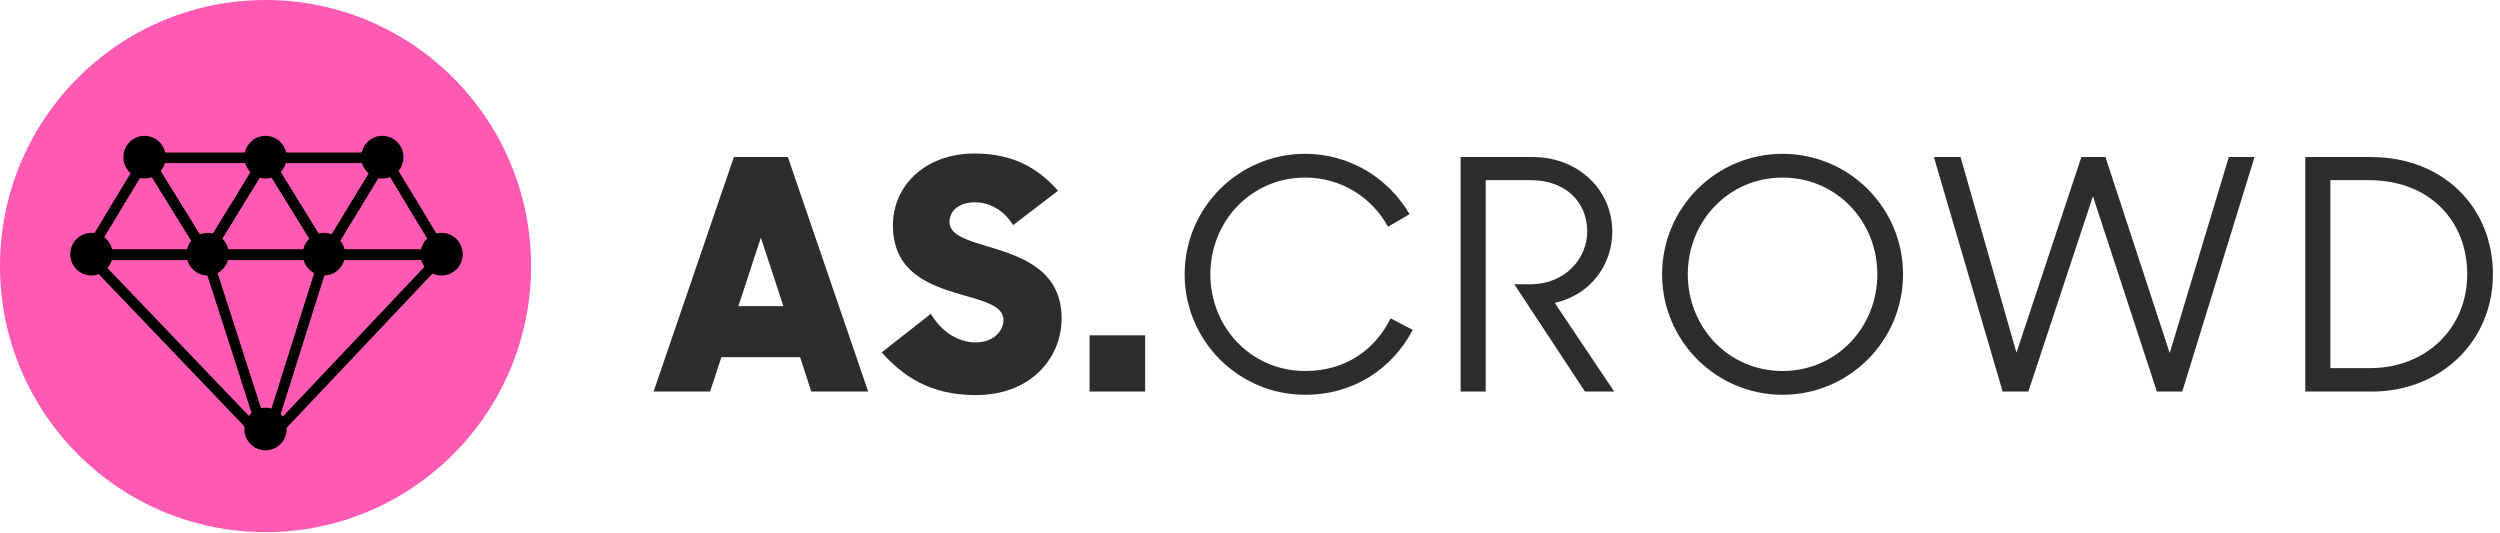
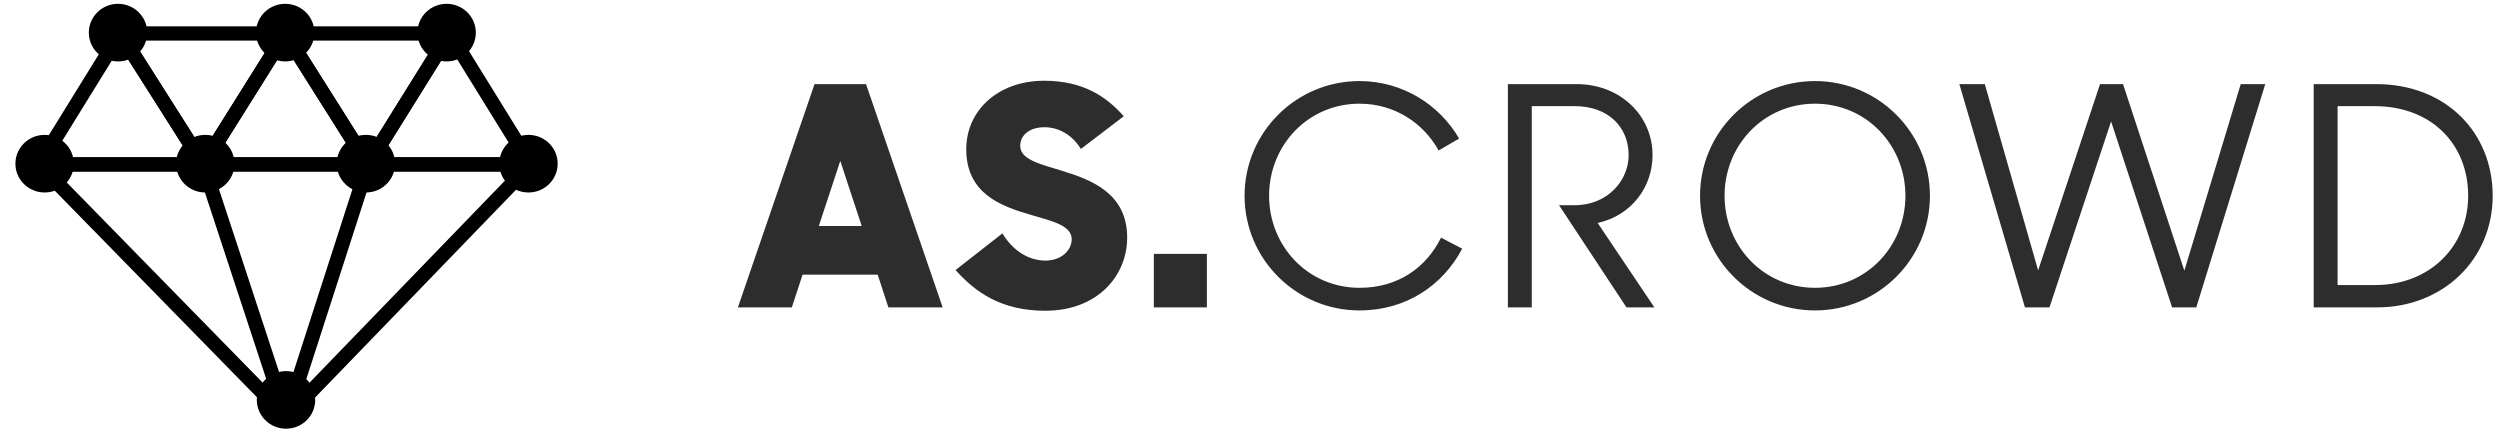
- <svg xmlns="http://www.w3.org/2000/svg" width="249px" height="53px" viewBox="0 0 249 53" version="1.1">
+ <svg xmlns="http://www.w3.org/2000/svg" width="153px" height="27px" viewBox="0 0 153 27" version="1.1">
  <defs />
  <g id="Page-1" stroke="none" stroke-width="1" fill="none" fill-rule="evenodd">
-     <g id="logo-H">
-       <g id="typo-7" transform="translate(64.98861, 3.806931)" fill="#2D2D2D">
-         <path d="M0.107,35.193 L5.739,35.193 L6.859,31.769 L14.699,31.769 L15.819,35.193 L21.483,35.193 L13.483,11.833 L8.107,11.833 L0.107,35.193 Z M10.795,19.865 L13.035,26.681 L8.555,26.681 L10.795,19.865 Z M32.203,35.545 C37.643,35.545 40.747,31.897 40.747,27.897 C40.747,23.257 37.035,21.849 33.899,20.889 C31.595,20.185 29.579,19.705 29.579,18.297 C29.579,17.209 30.507,16.345 32.107,16.345 C33.675,16.345 35.051,17.209 35.915,18.617 L40.395,15.193 C38.603,13.177 36.203,11.481 32.075,11.481 C27.275,11.481 23.947,14.585 23.947,18.649 C23.947,23.289 27.563,24.601 30.635,25.497 C32.907,26.169 34.955,26.617 34.955,28.057 C34.955,29.209 33.899,30.297 32.203,30.297 C30.475,30.297 28.811,29.273 27.723,27.449 L22.827,31.289 C24.875,33.561 27.531,35.545 32.203,35.545 L32.203,35.545 Z M43.531,35.193 L49.067,35.193 L49.067,29.593 L43.531,29.593 L43.531,35.193 Z M65.003,35.513 C69.867,35.513 73.707,32.889 75.723,29.049 L73.515,27.897 C71.979,31.001 69.067,33.145 65.003,33.145 C59.627,33.145 55.563,28.793 55.563,23.513 C55.563,18.233 59.627,13.881 65.003,13.881 C68.619,13.881 71.659,15.865 73.259,18.777 L75.403,17.529 C73.323,13.945 69.451,11.513 65.003,11.513 C58.379,11.513 53.003,16.889 53.003,23.513 C53.003,30.137 58.379,35.513 65.003,35.513 L65.003,35.513 Z M80.491,35.193 L82.987,35.193 L82.987,14.137 L87.467,14.137 C90.955,14.137 93.099,16.313 93.099,19.257 C93.099,21.881 90.955,24.505 87.435,24.505 L85.835,24.505 L92.875,35.193 L95.787,35.193 L89.867,26.361 C93.451,25.561 95.595,22.553 95.595,19.257 C95.595,15.129 92.235,11.833 87.659,11.833 L80.491,11.833 L80.491,35.193 Z M112.555,35.513 C119.179,35.513 124.555,30.137 124.555,23.513 C124.555,16.889 119.179,11.513 112.555,11.513 C105.931,11.513 100.555,16.889 100.555,23.513 C100.555,30.137 105.931,35.513 112.555,35.513 L112.555,35.513 Z M112.555,33.145 C107.179,33.145 103.115,28.793 103.115,23.513 C103.115,18.233 107.179,13.881 112.555,13.881 C117.931,13.881 121.995,18.233 121.995,23.513 C121.995,28.793 117.931,33.145 112.555,33.145 L112.555,33.145 Z M134.475,35.193 L137.035,35.193 L143.467,15.737 L149.835,35.193 L152.363,35.193 L159.563,11.833 L157.003,11.833 L151.115,31.353 L144.715,11.833 L142.315,11.833 L135.851,31.321 L130.283,11.833 L127.627,11.833 L134.475,35.193 Z M164.619,35.193 L171.243,35.193 C178.123,35.193 183.307,30.169 183.307,23.513 C183.307,16.889 178.411,11.833 171.147,11.833 L164.619,11.833 L164.619,35.193 Z M170.955,14.137 C176.971,14.137 180.747,18.169 180.747,23.513 C180.747,28.825 176.715,32.857 171.051,32.857 L167.115,32.857 L167.115,14.137 L170.955,14.137 Z" id="AS.CROWD" />
+     <g id="Crowd-Logo" transform="translate(0, -1)">
+       <g id="typo" transform="translate(45.09677, 5.226695)" fill="#2D2D2D">
+         <path d="M0.063,14.585 L3.364,14.585 L4.021,12.582 L8.617,12.582 L9.273,14.585 L12.594,14.585 L7.904,0.921 L4.753,0.921 L0.063,14.585 Z M6.328,5.619 L7.641,9.606 L5.015,9.606 L6.328,5.619 Z M18.878,14.791 C22.067,14.791 23.886,12.657 23.886,10.317 C23.886,7.603 21.71,6.78 19.872,6.218 C18.521,5.806 17.34,5.526 17.34,4.702 C17.34,4.066 17.884,3.56 18.822,3.56 C19.741,3.56 20.547,4.066 21.054,4.889 L23.68,2.887 C22.63,1.707 21.223,0.715 18.803,0.715 C15.989,0.715 14.038,2.531 14.038,4.908 C14.038,7.622 16.158,8.389 17.959,8.913 C19.291,9.306 20.491,9.568 20.491,10.411 C20.491,11.085 19.872,11.721 18.878,11.721 C17.865,11.721 16.889,11.122 16.252,10.055 L13.382,12.301 C14.582,13.63 16.139,14.791 18.878,14.791 L18.878,14.791 Z M25.518,14.585 L28.764,14.585 L28.764,11.309 L25.518,11.309 L25.518,14.585 Z M38.105,14.772 C40.957,14.772 43.208,13.237 44.39,10.991 L43.095,10.317 C42.195,12.133 40.488,13.387 38.105,13.387 C34.954,13.387 32.572,10.841 32.572,7.753 C32.572,4.665 34.954,2.119 38.105,2.119 C40.225,2.119 42.007,3.28 42.945,4.983 L44.202,4.253 C42.983,2.157 40.713,0.734 38.105,0.734 C34.222,0.734 31.071,3.879 31.071,7.753 C31.071,11.627 34.222,14.772 38.105,14.772 L38.105,14.772 Z M47.185,14.585 L48.648,14.585 L48.648,2.269 L51.274,2.269 C53.319,2.269 54.576,3.542 54.576,5.264 C54.576,6.798 53.319,8.333 51.255,8.333 L50.317,8.333 L54.444,14.585 L56.151,14.585 L52.681,9.419 C54.782,8.951 56.039,7.191 56.039,5.264 C56.039,2.849 54.069,0.921 51.387,0.921 L47.185,0.921 L47.185,14.585 Z M65.981,14.772 C69.864,14.772 73.015,11.627 73.015,7.753 C73.015,3.879 69.864,0.734 65.981,0.734 C62.098,0.734 58.946,3.879 58.946,7.753 C58.946,11.627 62.098,14.772 65.981,14.772 L65.981,14.772 Z M65.981,13.387 C62.829,13.387 60.447,10.841 60.447,7.753 C60.447,4.665 62.829,2.119 65.981,2.119 C69.132,2.119 71.515,4.665 71.515,7.753 C71.515,10.841 69.132,13.387 65.981,13.387 L65.981,13.387 Z M78.83,14.585 L80.331,14.585 L84.102,3.205 L87.835,14.585 L89.316,14.585 L93.537,0.921 L92.036,0.921 L88.585,12.339 L84.833,0.921 L83.426,0.921 L79.637,12.32 L76.373,0.921 L74.816,0.921 L78.83,14.585 Z M96.501,14.585 L100.384,14.585 C104.417,14.585 107.456,11.646 107.456,7.753 C107.456,3.879 104.586,0.921 100.328,0.921 L96.501,0.921 L96.501,14.585 Z M100.215,2.269 C103.742,2.269 105.955,4.627 105.955,7.753 C105.955,10.86 103.592,13.218 100.272,13.218 L97.964,13.218 L97.964,2.269 L100.215,2.269 Z" id="AS.CROWD" />
      </g>
-       <g id="diamond">
-         <ellipse id="BG" fill="#FE5AB3" cx="26.448" cy="26.5" rx="26.448" ry="26.5" />
-         <g id="Icon-+-Dots" transform="translate(7, 13)" fill="#000000">
-           <g id="Icon" transform="translate(1.135896, 2.155196)">
-             <path d="M24.28,10.739 C24.1,10.739 23.934,10.645 23.839,10.492 L17.882,0.84 C17.782,0.679 17.777,0.475 17.869,0.308 C17.96,0.141 18.134,0.037 18.323,0.037 L30.162,0.036 C30.35,0.036 30.524,0.139 30.615,0.305 C30.708,0.471 30.703,0.674 30.605,0.836 L24.722,10.489 C24.627,10.644 24.461,10.739 24.281,10.739 C24.28,10.739 24.28,10.739 24.28,10.739 L24.28,10.739 Z M19.259,1.088 L24.277,9.217 L29.232,1.086 L19.259,1.088 L19.259,1.088 Z" id="Shape" />
-             <path d="M12.402,10.739 C12.223,10.739 12.057,10.646 11.962,10.493 L5.974,0.842 C5.873,0.68 5.868,0.476 5.959,0.308 C6.051,0.142 6.225,0.037 6.414,0.037 L18.323,0.036 C18.511,0.036 18.685,0.139 18.776,0.305 C18.868,0.472 18.864,0.676 18.764,0.837 L12.843,10.49 C12.749,10.644 12.582,10.738 12.403,10.739 C12.403,10.739 12.402,10.739 12.402,10.739 L12.402,10.739 Z M7.352,1.088 L12.399,9.222 L17.389,1.086 L7.352,1.088 L7.352,1.088 Z" id="Shape" />
-             <path d="M12.41,10.739 C12.408,10.739 12.405,10.739 12.402,10.739 L0.579,10.739 C0.391,10.739 0.218,10.636 0.126,10.471 C0.034,10.305 0.038,10.102 0.136,9.94 L5.971,0.287 C6.065,0.132 6.231,0.037 6.411,0.036 L6.414,0.036 C6.593,0.036 6.759,0.129 6.854,0.282 L12.8,9.865 C12.881,9.958 12.93,10.08 12.93,10.214 C12.929,10.504 12.697,10.739 12.41,10.739 L12.41,10.739 Z M1.505,9.689 L11.463,9.689 L6.419,1.558 L1.505,9.689 L1.505,9.689 Z" id="Shape" />
-             <path d="M24.288,10.739 C24.285,10.739 24.283,10.739 24.279,10.739 L12.402,10.739 C12.214,10.739 12.04,10.636 11.948,10.469 C11.856,10.303 11.861,10.099 11.96,9.937 L17.881,0.284 C17.976,0.13 18.142,0.036 18.322,0.036 L18.323,0.036 C18.502,0.036 18.668,0.129 18.764,0.283 L24.678,9.866 C24.758,9.959 24.807,10.08 24.807,10.214 C24.807,10.504 24.575,10.739 24.288,10.739 L24.288,10.739 Z M13.335,9.689 L23.343,9.689 L18.324,1.555 L13.335,9.689 L13.335,9.689 Z" id="Shape" />
-             <path d="M36.006,10.739 C36.004,10.739 36,10.739 35.997,10.739 L24.28,10.739 C24.091,10.739 23.918,10.636 23.826,10.47 C23.734,10.303 23.739,10.101 23.837,9.938 L29.72,0.286 C29.814,0.13 29.982,0.036 30.162,0.036 L30.163,0.036 C30.343,0.036 30.511,0.131 30.605,0.287 L36.398,9.87 C36.477,9.962 36.525,10.082 36.525,10.214 C36.525,10.504 36.293,10.739 36.006,10.739 L36.006,10.739 Z M25.21,9.689 L35.072,9.689 L30.16,1.565 L25.21,9.689 L25.21,9.689 Z" id="Shape" />
-             <path d="M18.389,29.36 C18.248,29.36 18.113,29.302 18.016,29.2 L0.195,10.579 C0.05,10.428 0.009,10.203 0.09,10.009 C0.171,9.815 0.359,9.689 0.568,9.689 L35.998,9.689 C36.205,9.689 36.393,9.815 36.475,10.008 C36.557,10.201 36.517,10.425 36.373,10.576 L18.764,29.198 C18.667,29.301 18.531,29.36 18.39,29.36 L18.389,29.36 L18.389,29.36 Z M1.793,10.739 L18.386,28.078 L34.783,10.739 L1.793,10.739 L1.793,10.739 Z" id="Shape" />
-             <path d="M18.389,29.36 C18.17,29.36 17.966,29.219 17.895,28.998 L11.908,10.376 C11.819,10.101 11.969,9.804 12.241,9.715 C12.515,9.625 12.808,9.776 12.896,10.052 L18.882,28.673 C18.971,28.949 18.822,29.245 18.549,29.335 C18.496,29.352 18.442,29.36 18.389,29.36 L18.389,29.36 Z" id="Shape" />
-             <path d="M18.406,29.36 C18.354,29.36 18.301,29.352 18.248,29.335 C17.975,29.247 17.824,28.952 17.911,28.676 L23.784,10.054 C23.872,9.779 24.161,9.626 24.437,9.713 C24.71,9.802 24.861,10.097 24.775,10.373 L18.901,28.995 C18.831,29.218 18.626,29.36 18.406,29.36 L18.406,29.36 Z" id="Shape" />
+       <g id="diamond" fill="#000000">
+         <g id="Icon-+-Dots" transform="translate(0.943396, 0.792453)">
+           <g id="Icon" transform="translate(0.96444, 1.78922)">
+             <path d="M20.615,8.915 C20.462,8.915 20.321,8.838 20.24,8.71 L15.183,0.698 C15.098,0.563 15.093,0.394 15.171,0.256 C15.249,0.117 15.397,0.031 15.557,0.031 L25.609,0.03 C25.769,0.03 25.916,0.115 25.994,0.253 C26.073,0.391 26.069,0.56 25.985,0.694 L20.99,8.708 C20.91,8.836 20.769,8.915 20.616,8.916 C20.615,8.915 20.615,8.915 20.615,8.915 L20.615,8.915 Z M16.352,0.903 L20.612,7.652 L24.82,0.902 L16.352,0.903 L16.352,0.903 Z" id="Shape" />
+             <path d="M10.53,8.915 C10.378,8.915 10.237,8.838 10.156,8.711 L5.072,0.699 C4.987,0.564 4.982,0.395 5.06,0.256 C5.137,0.117 5.285,0.031 5.446,0.031 L15.557,0.03 C15.717,0.03 15.864,0.115 15.942,0.253 C16.02,0.392 16.016,0.561 15.932,0.695 L10.905,8.709 C10.824,8.837 10.683,8.915 10.531,8.915 C10.531,8.915 10.53,8.915 10.53,8.915 L10.53,8.915 Z M6.242,0.903 L10.528,7.656 L14.765,0.902 L6.242,0.903 L6.242,0.903 Z" id="Shape" />
+             <path d="M10.537,8.915 C10.535,8.915 10.532,8.916 10.53,8.915 L0.492,8.915 C0.332,8.915 0.185,8.83 0.107,8.693 C0.029,8.555 0.032,8.387 0.115,8.252 L5.069,0.238 C5.149,0.109 5.29,0.031 5.443,0.03 L5.446,0.03 C5.598,0.03 5.739,0.107 5.819,0.234 L10.868,8.19 C10.936,8.267 10.978,8.368 10.978,8.479 C10.978,8.72 10.78,8.915 10.537,8.915 L10.537,8.915 Z M1.278,8.044 L9.733,8.044 L5.45,1.294 L1.278,8.044 L1.278,8.044 Z" id="Shape" />
+             <path d="M20.621,8.915 C20.62,8.915 20.617,8.916 20.614,8.915 L10.53,8.915 C10.37,8.915 10.223,8.83 10.145,8.691 C10.067,8.553 10.071,8.384 10.155,8.25 L15.182,0.236 C15.262,0.108 15.404,0.03 15.556,0.03 L15.557,0.03 C15.709,0.03 15.851,0.107 15.931,0.235 L20.953,8.191 C21.021,8.268 21.063,8.369 21.063,8.479 C21.062,8.72 20.865,8.915 20.621,8.915 L20.621,8.915 Z M11.322,8.044 L19.82,8.044 L15.558,1.291 L11.322,8.044 L11.322,8.044 Z" id="Shape" />
+             <path d="M30.571,8.915 C30.569,8.915 30.566,8.916 30.564,8.915 L20.615,8.915 C20.455,8.915 20.308,8.83 20.23,8.692 C20.152,8.554 20.155,8.385 20.239,8.251 L25.234,0.237 C25.314,0.108 25.456,0.03 25.609,0.03 L25.61,0.03 C25.763,0.03 25.905,0.109 25.985,0.238 L30.904,8.194 C30.971,8.27 31.011,8.37 31.011,8.479 C31.012,8.72 30.815,8.915 30.571,8.915 L30.571,8.915 Z M21.404,8.044 L29.778,8.044 L25.608,1.299 L21.404,8.044 L21.404,8.044 Z" id="Shape" />
+             <path d="M15.613,24.374 C15.494,24.374 15.379,24.326 15.296,24.242 L0.165,8.782 C0.042,8.657 0.007,8.47 0.077,8.309 C0.145,8.148 0.305,8.044 0.482,8.044 L30.564,8.044 C30.74,8.044 30.9,8.148 30.969,8.308 C31.039,8.469 31.005,8.655 30.883,8.78 L15.932,24.24 C15.849,24.325 15.734,24.374 15.615,24.374 L15.613,24.374 L15.613,24.374 Z M1.522,8.915 L15.611,23.31 L29.533,8.915 L1.522,8.915 L1.522,8.915 Z" id="Shape" />
+             <path d="M15.613,24.374 C15.427,24.374 15.254,24.257 15.194,24.074 L10.111,8.614 C10.035,8.385 10.162,8.14 10.393,8.065 C10.626,7.991 10.874,8.116 10.949,8.345 L16.032,23.804 C16.108,24.033 15.981,24.279 15.749,24.353 C15.704,24.368 15.658,24.374 15.613,24.374 L15.613,24.374 Z" id="Shape" />
+             <path d="M15.628,24.374 C15.584,24.374 15.539,24.368 15.494,24.354 C15.262,24.281 15.134,24.036 15.207,23.806 L20.194,8.347 C20.268,8.118 20.514,7.991 20.748,8.064 C20.98,8.137 21.109,8.382 21.035,8.612 L16.048,24.071 C15.988,24.256 15.815,24.374 15.628,24.374 L15.628,24.374 Z" id="Shape" />
          </g>
          <g id="Dots">
-             <ellipse id="Oval" cx="7.396" cy="2.654" rx="2.105" ry="2.124" />
-             <ellipse id="Oval" cx="19.446" cy="2.654" rx="2.105" ry="2.124" />
-             <ellipse id="Oval" cx="31.081" cy="2.654" rx="2.105" ry="2.124" />
-             <ellipse id="Oval" cx="36.981" cy="12.316" rx="2.105" ry="2.124" />
-             <ellipse id="Oval" cx="19.446" cy="29.729" rx="2.105" ry="2.124" />
-             <ellipse id="Oval" cx="25.263" cy="12.316" rx="2.105" ry="2.124" />
-             <ellipse id="Oval" cx="13.684" cy="12.316" rx="2.105" ry="2.124" />
-             <ellipse id="Oval" cx="2.105" cy="12.316" rx="2.105" ry="2.124" />
+             <ellipse id="Oval" cx="6.28" cy="2.204" rx="1.787" ry="1.763" />
+             <ellipse id="Oval" cx="16.511" cy="2.204" rx="1.787" ry="1.763" />
+             <ellipse id="Oval" cx="26.39" cy="2.204" rx="1.787" ry="1.763" />
+             <ellipse id="Oval" cx="31.399" cy="10.225" rx="1.787" ry="1.763" />
+             <ellipse id="Oval" cx="16.561" cy="24.681" rx="1.787" ry="1.763" />
+             <ellipse id="Oval" cx="21.45" cy="10.225" rx="1.787" ry="1.763" />
+             <ellipse id="Oval" cx="11.619" cy="10.225" rx="1.787" ry="1.763" />
+             <ellipse id="Oval" cx="1.787" cy="10.225" rx="1.787" ry="1.763" />
          </g>
        </g>
      </g>
    </g>
  </g>
</svg>
